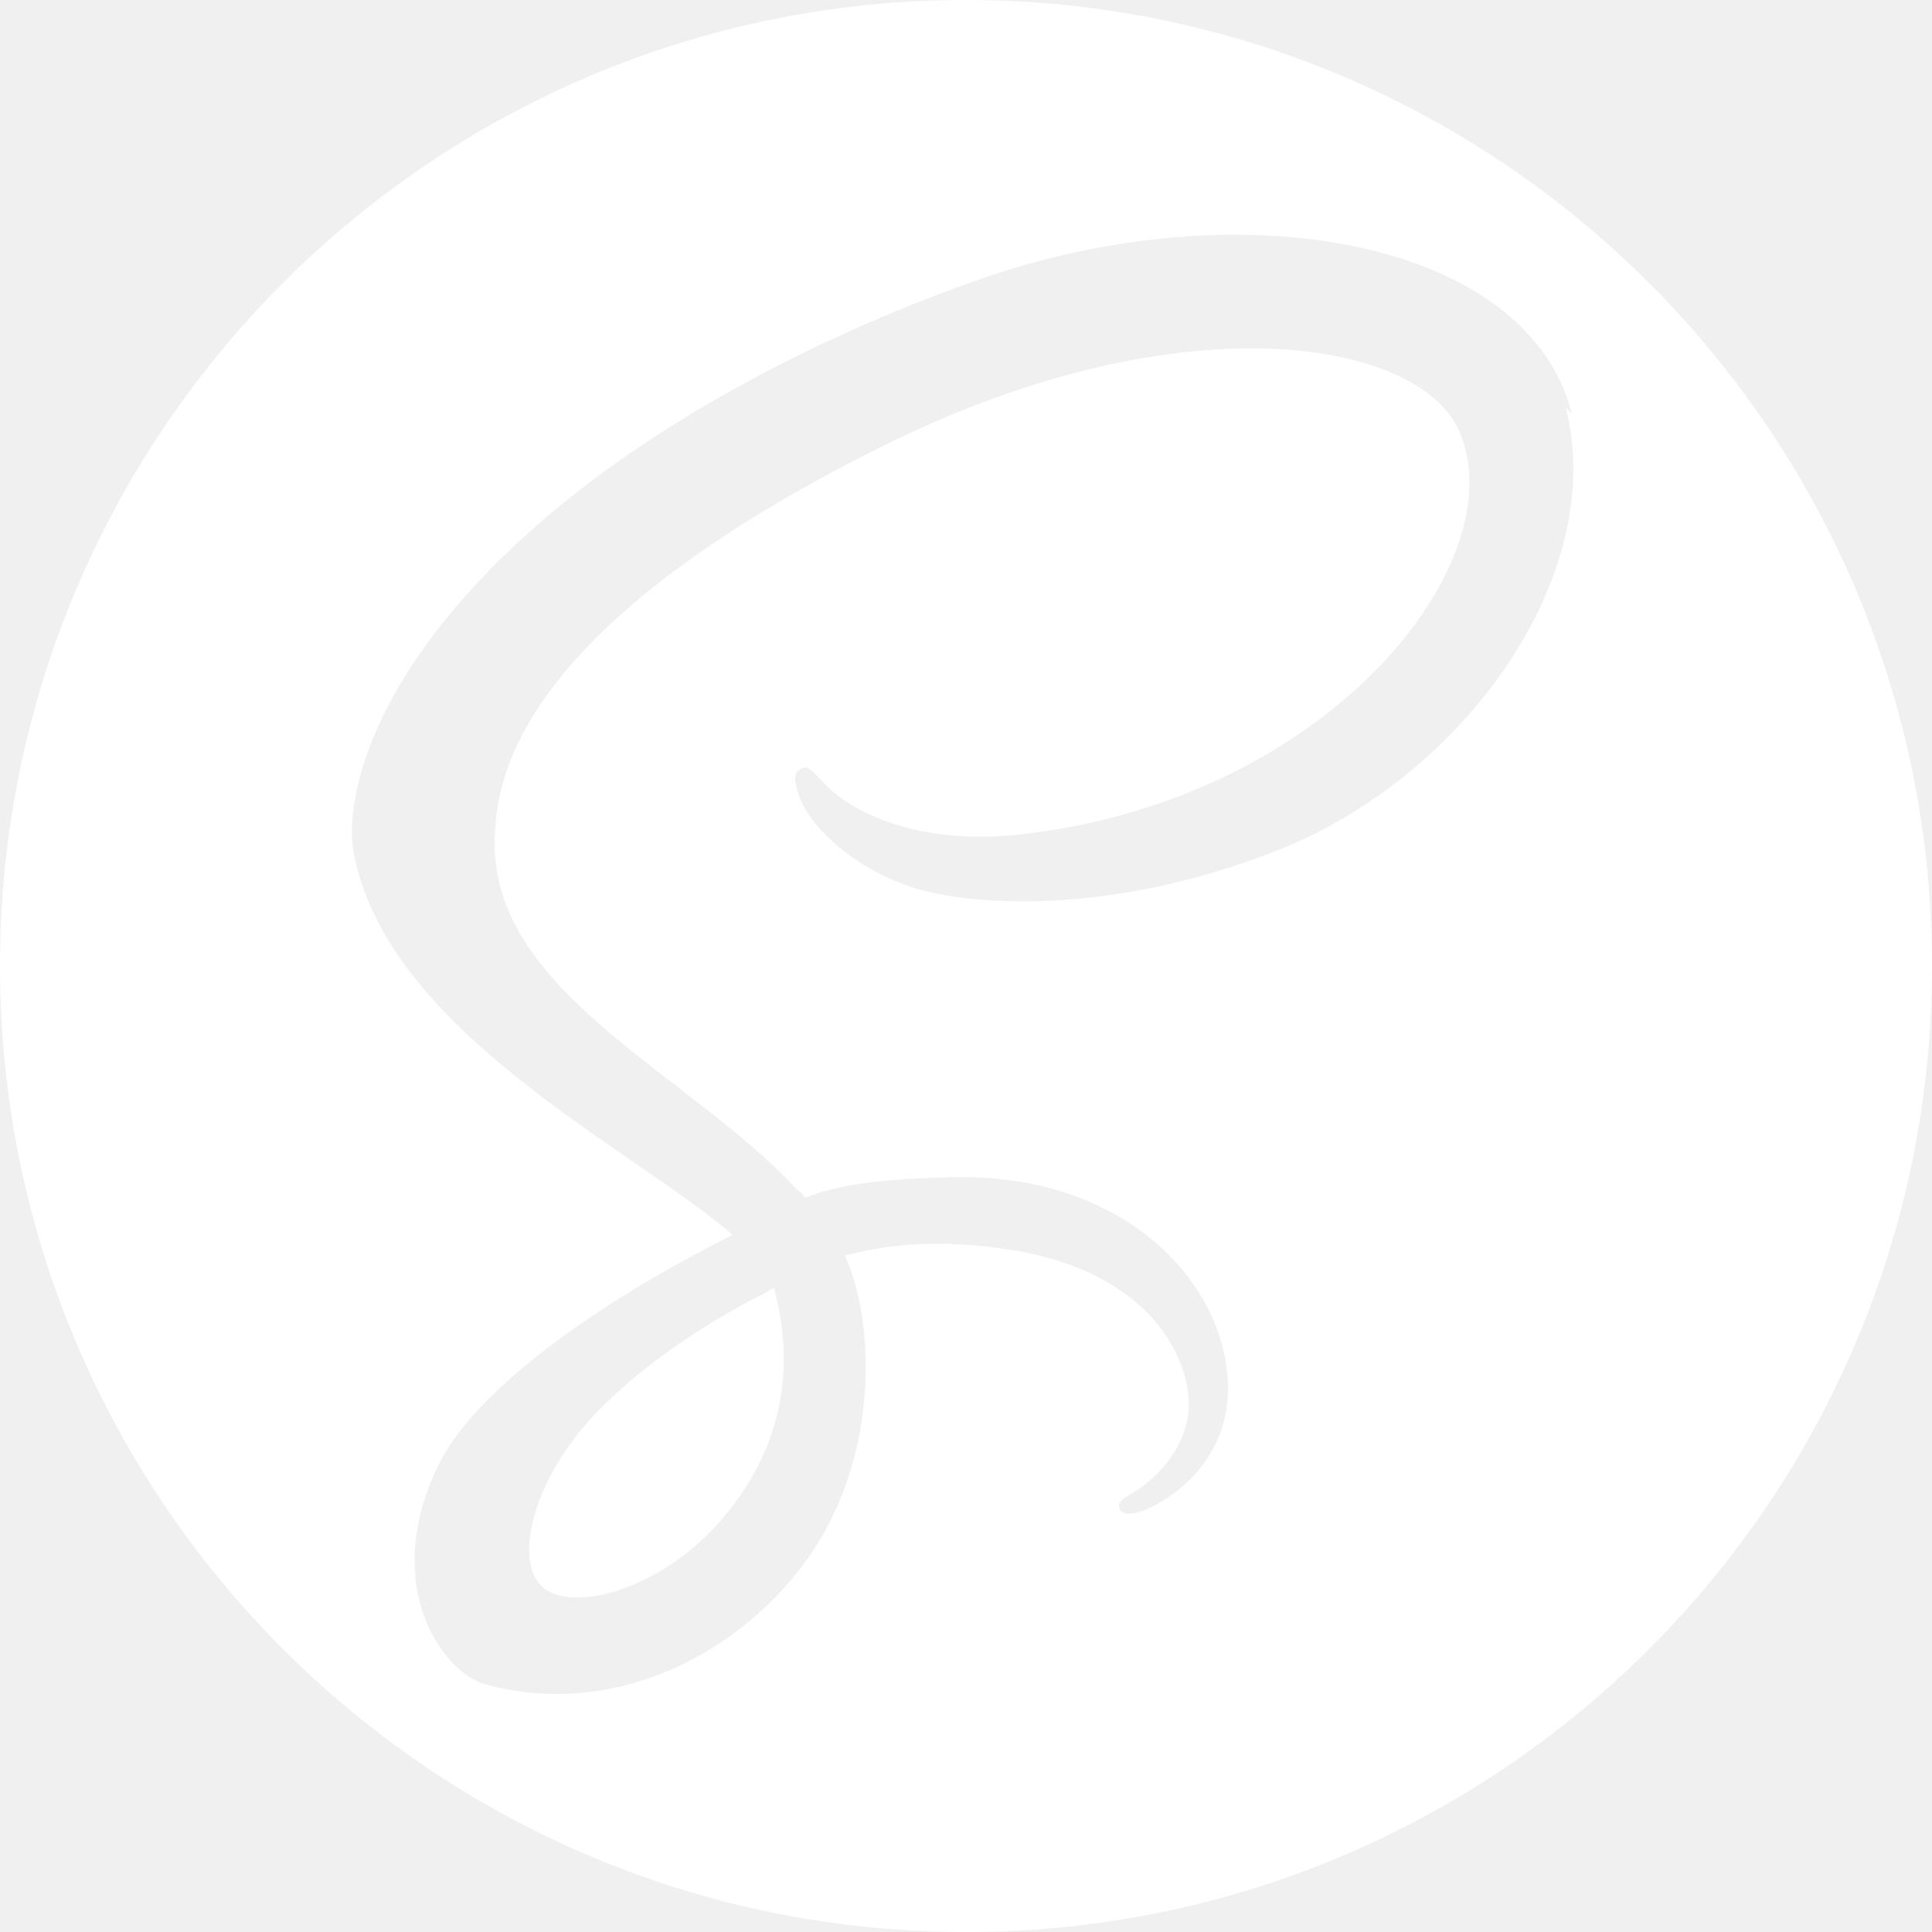
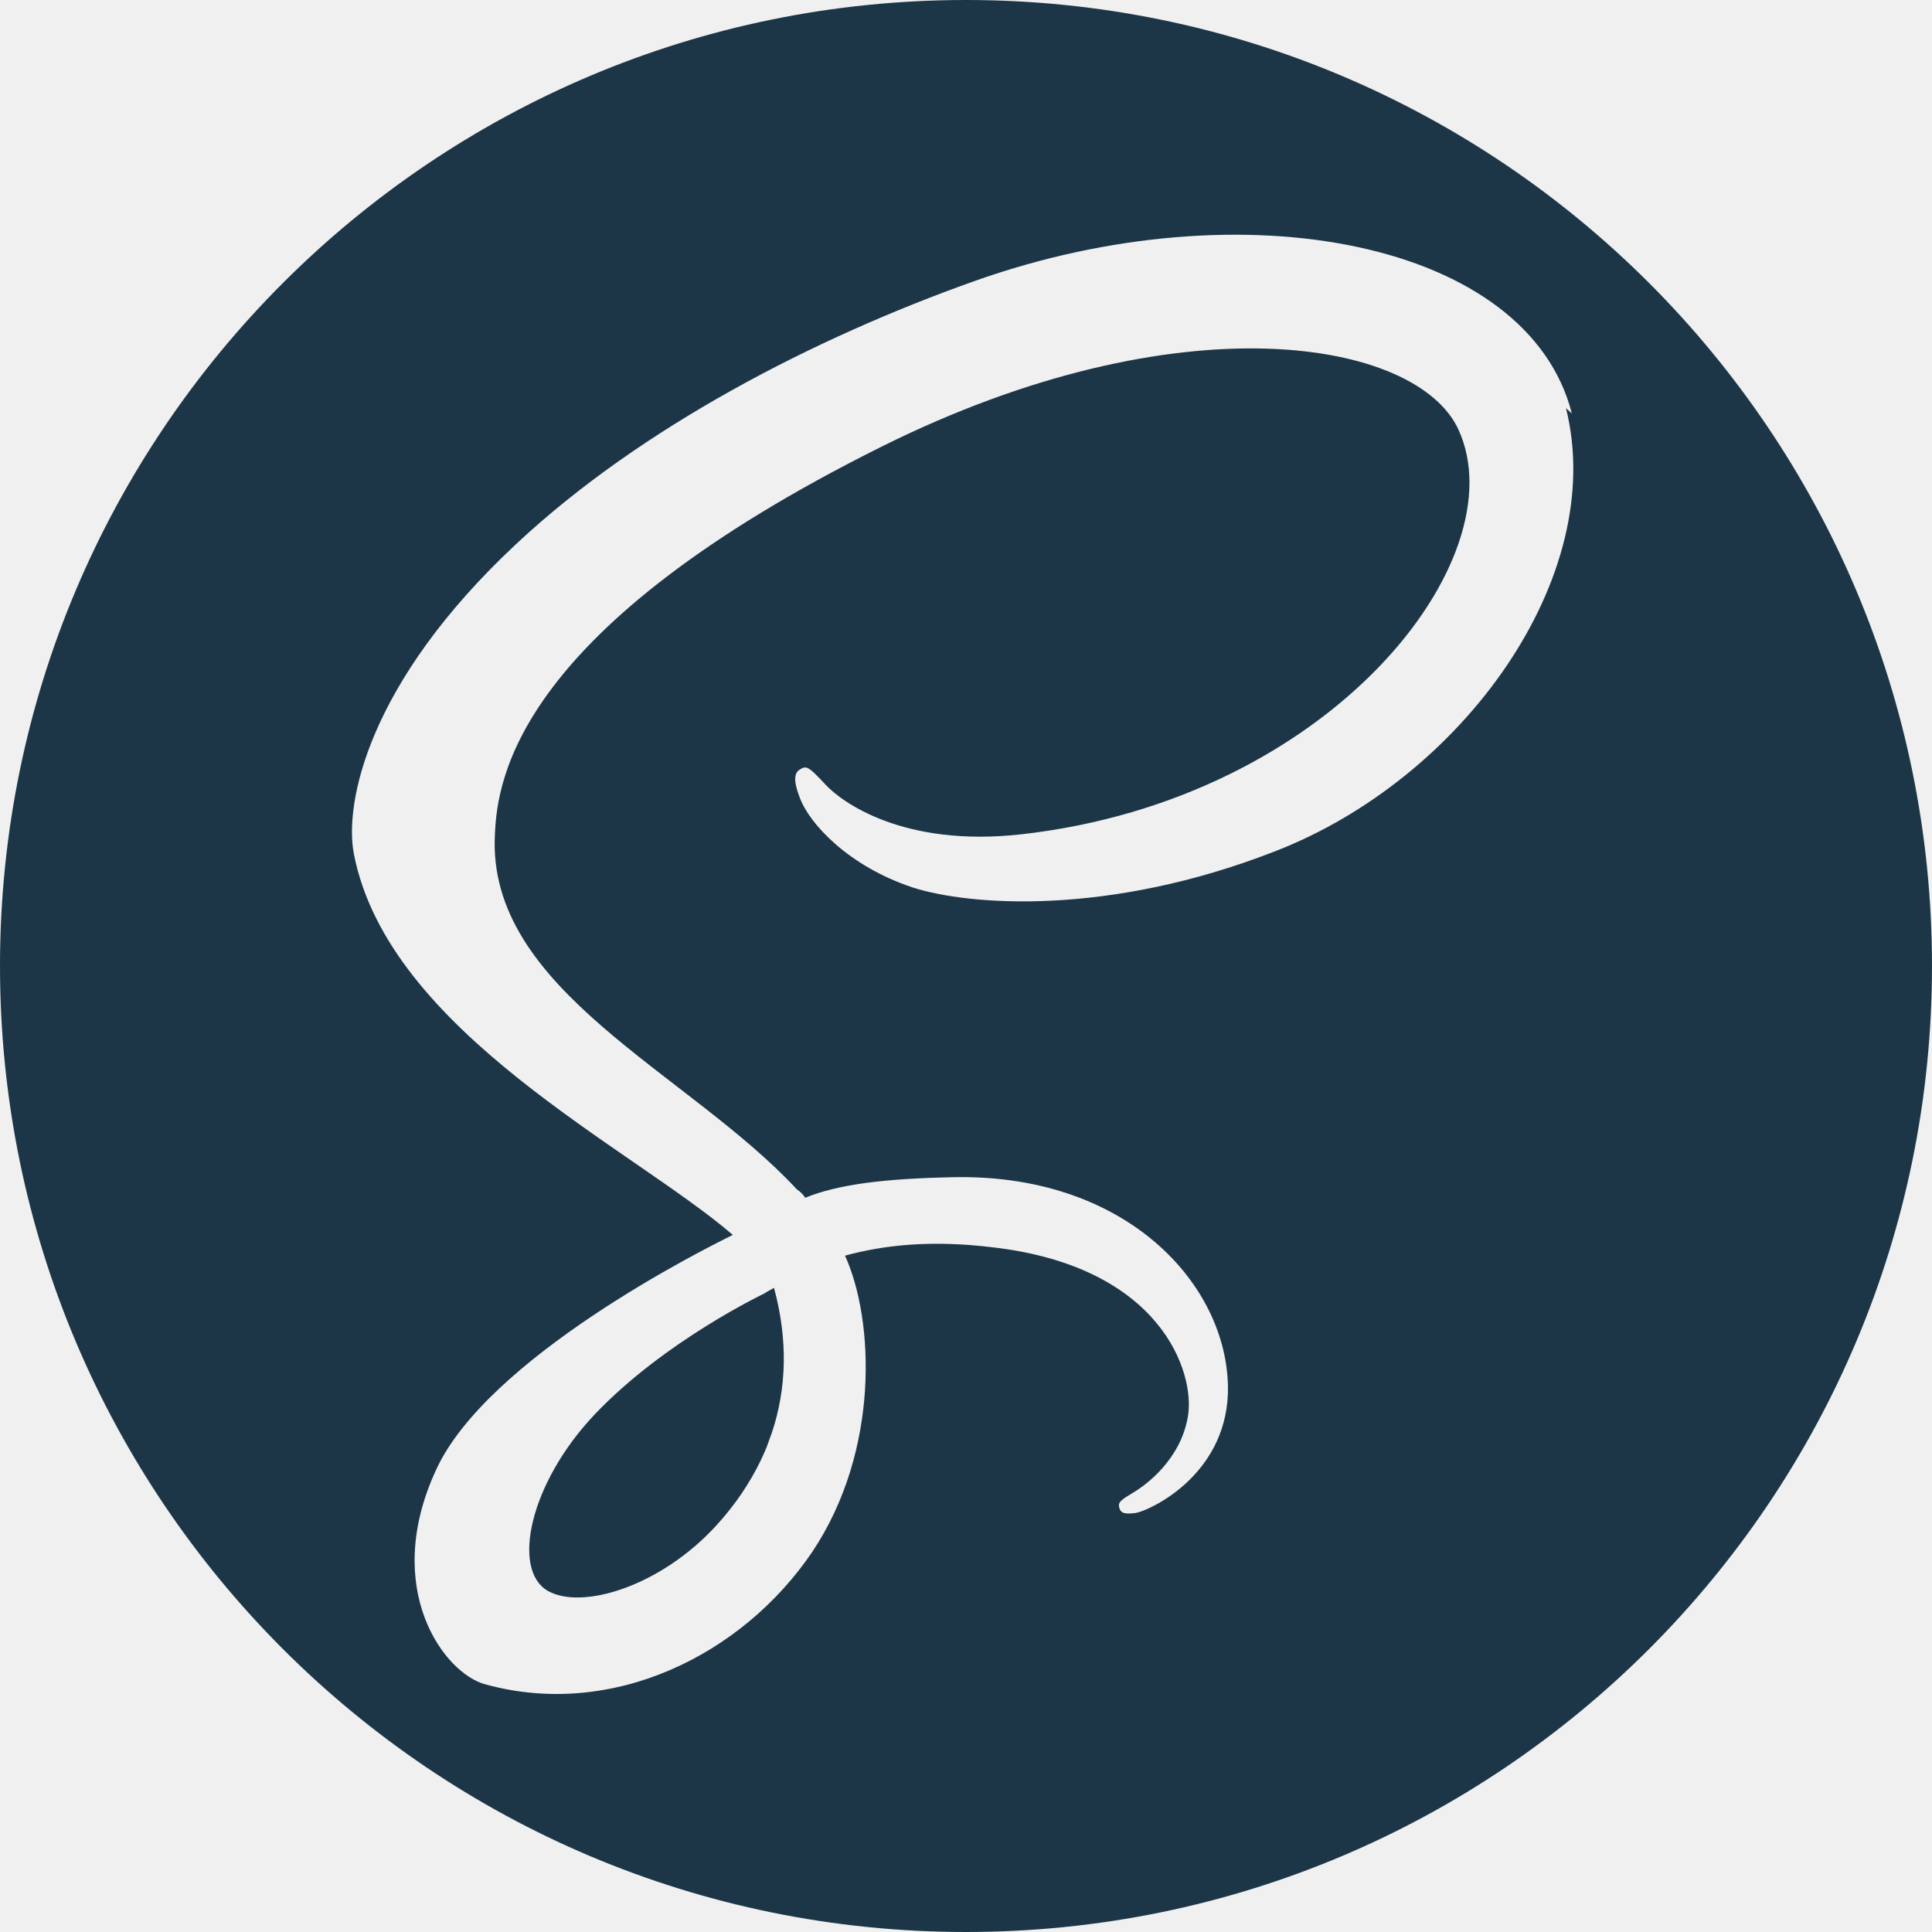
- <svg xmlns="http://www.w3.org/2000/svg" fill="#ffffff" role="img" viewBox="0 0 24 24">
+ <svg xmlns="http://www.w3.org/2000/svg" fill="#1C3648" role="img" viewBox="0 0 24 24">
  <path d="M12 0c6.627 0 12 5.373 12 12s-5.373 12-12 12S0 18.627 0 12 5.373 0 12 0zM9.615 15.998c.175.645.156 1.248-.024 1.792l-.065.18c-.024.061-.052.12-.078.176-.14.29-.326.56-.555.81-.698.759-1.672 1.047-2.09.805-.45-.262-.226-1.335.584-2.19.871-.918 2.12-1.509 2.12-1.509v-.003l.108-.061zm9.911-10.861c-.542-2.133-4.077-2.834-7.422-1.645-1.989.707-4.144 1.818-5.693 3.267C4.568 8.48 4.275 9.98 4.396 10.607c.427 2.211 3.457 3.657 4.703 4.73v.006c-.367.18-3.056 1.529-3.686 2.925-.675 1.47.105 2.521.615 2.655 1.575.436 3.195-.36 4.065-1.649.84-1.261.766-2.881.404-3.676.496-.135 1.08-.195 1.83-.104 2.101.24 2.521 1.56 2.43 2.1-.09.539-.523.854-.674.944-.15.091-.195.12-.181.181.015.09.091.09.21.075.165-.03 1.096-.45 1.141-1.471.045-1.29-1.186-2.729-3.375-2.7-.9.016-1.471.091-1.875.256-.03-.045-.061-.075-.105-.105-1.35-1.455-3.855-2.475-3.75-4.41.03-.705.285-2.564 4.8-4.814 3.705-1.846 6.661-1.335 7.171-.21.733 1.604-1.576 4.59-5.431 5.024-1.47.165-2.235-.404-2.431-.615-.209-.225-.239-.24-.314-.194-.12.06-.045.255 0 .375.12.3.585.825 1.396 1.095.704.225 2.43.359 4.5-.45 2.324-.899 4.139-3.405 3.614-5.505l.073.067z" />
</svg>
